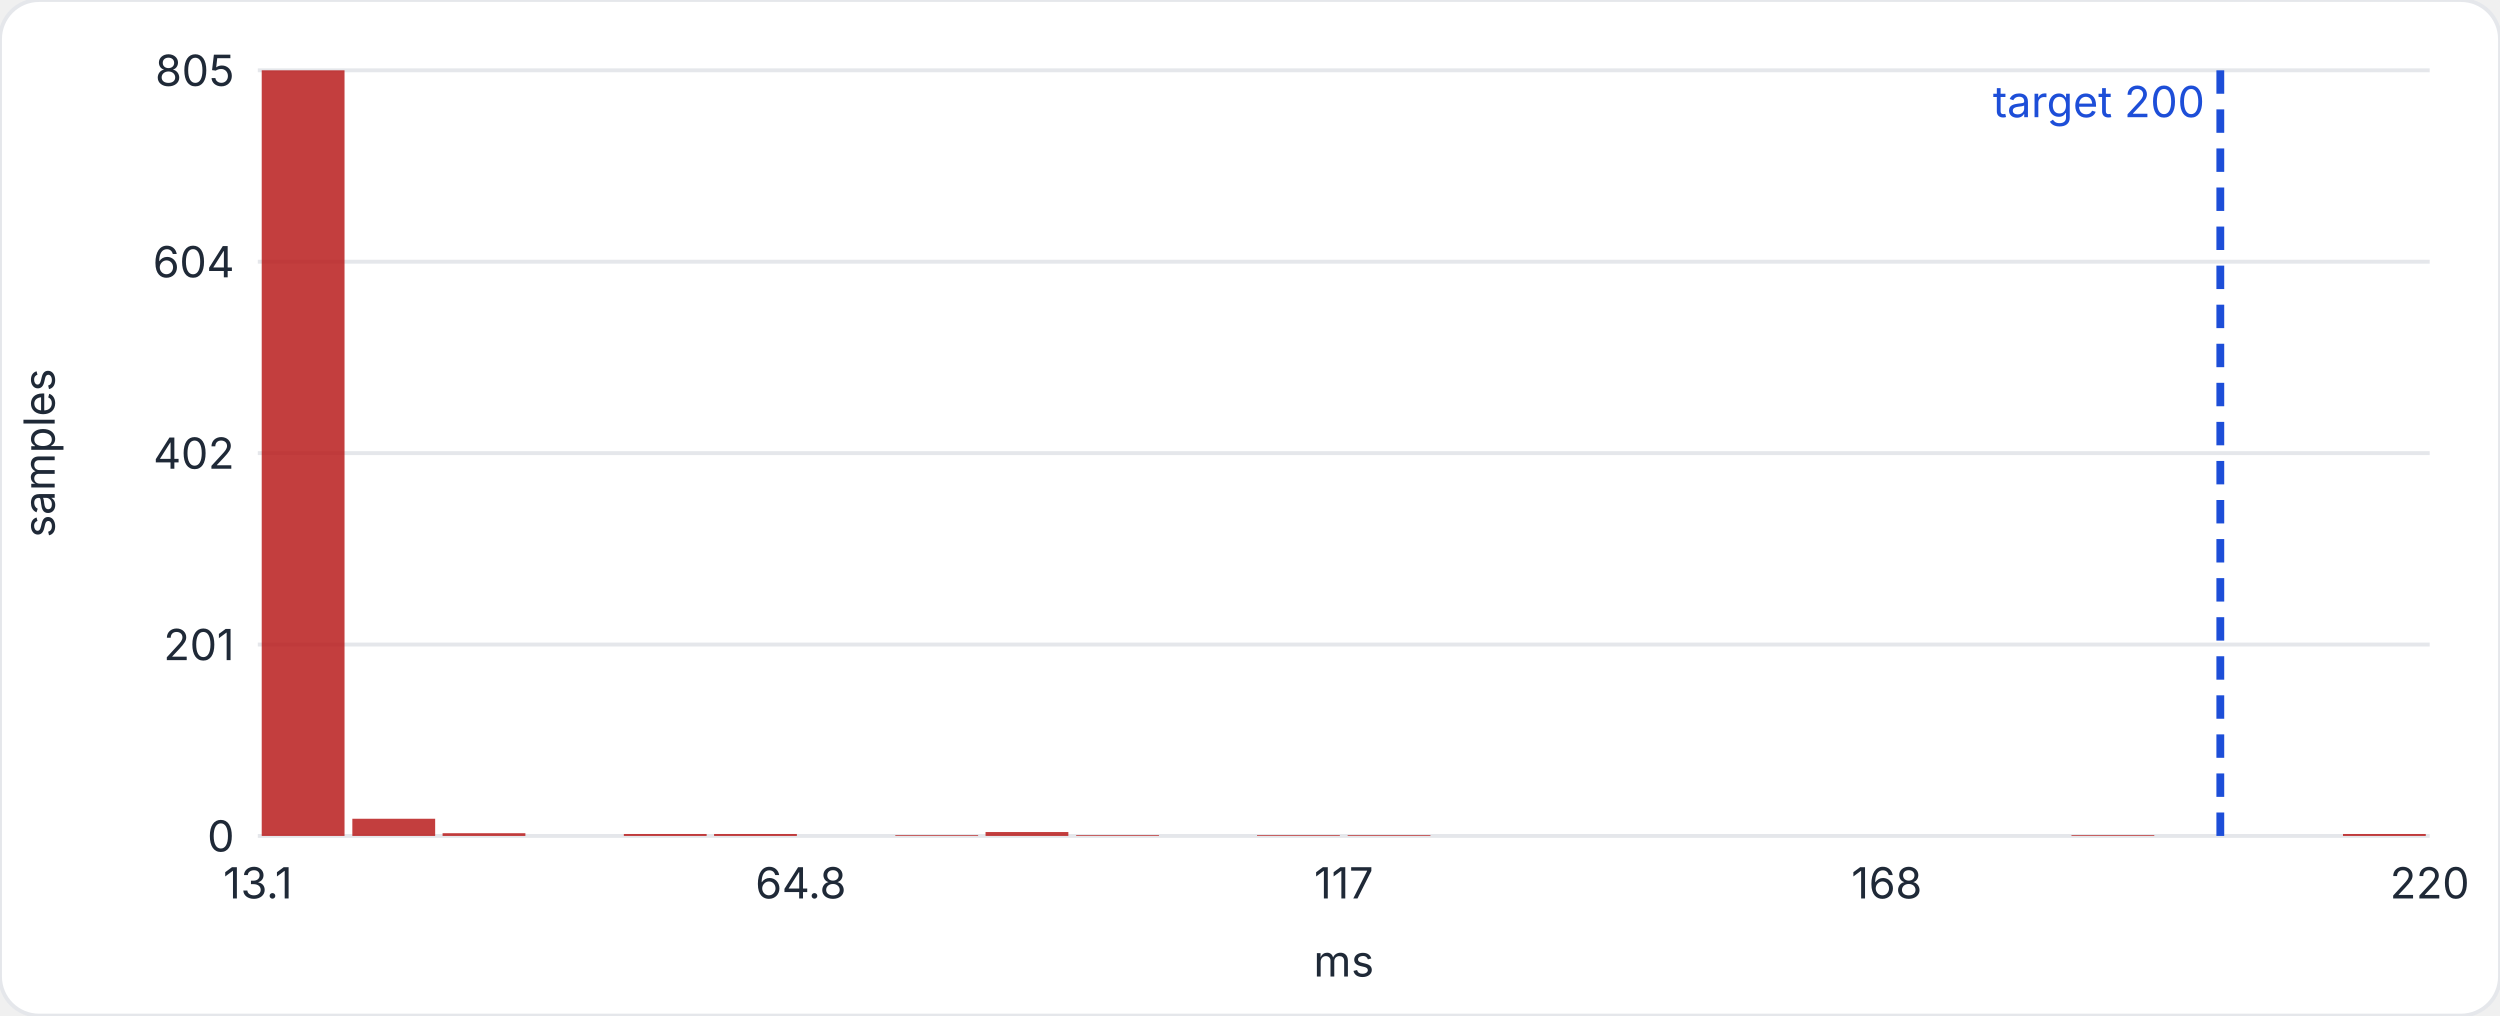
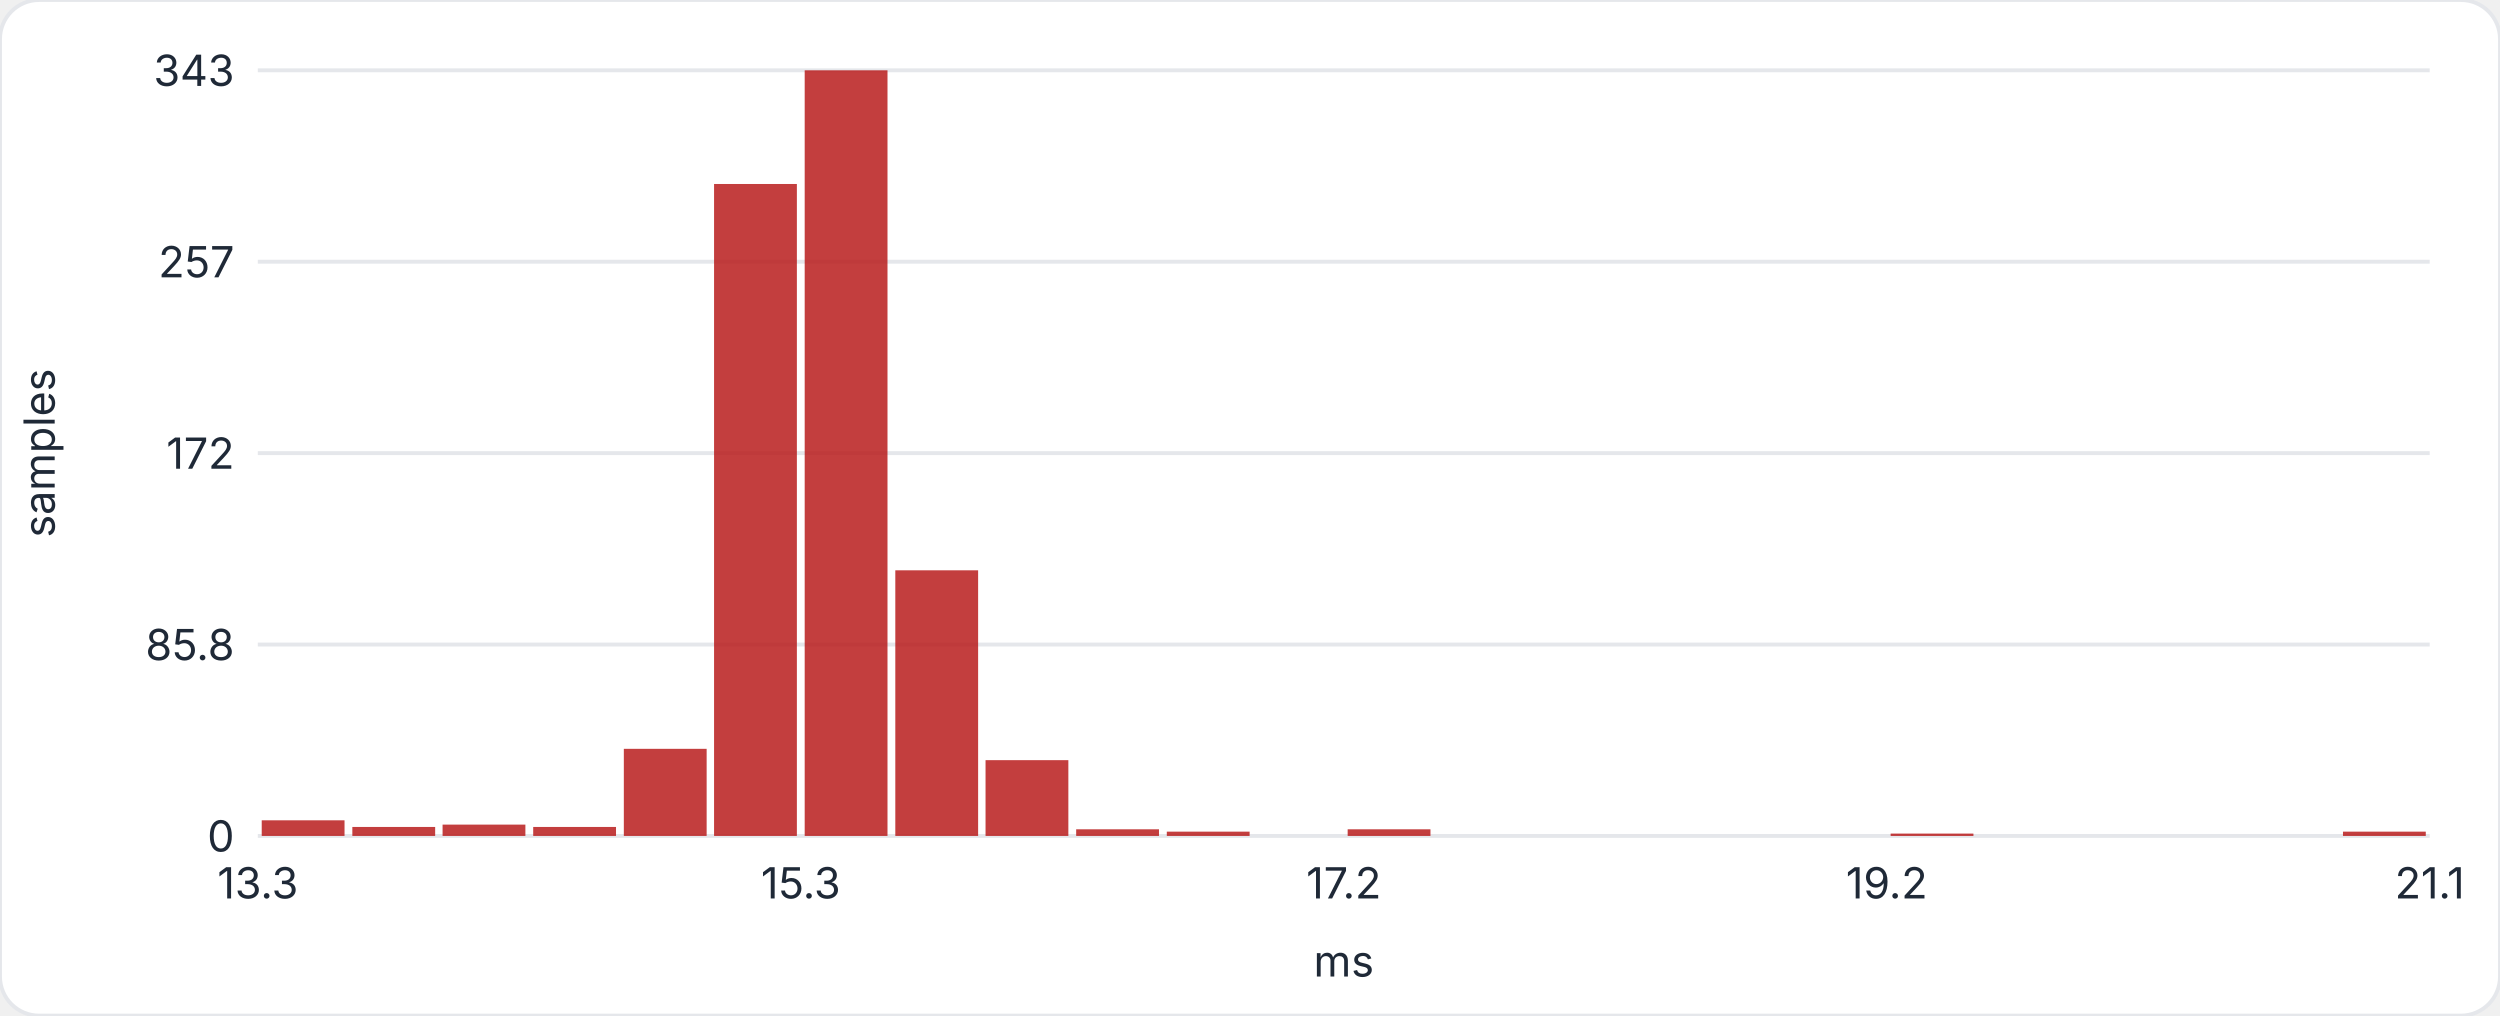
<svg xmlns="http://www.w3.org/2000/svg" viewBox="0 0 640 260" width="640" height="260" font-family="Inter, Segoe UI, Arial, sans-serif" font-size="11" role="img" aria-label="QR-29 frame_to_dispatch_ms">
  <rect width="640" height="260" rx="10" fill="#ffffff" stroke="#e5e7eb" />
  <line x1="66" x2="622" y1="214.0" y2="214.0" stroke="#e5e7eb" />
  <text x="60" y="218.0" text-anchor="end" fill="#1f2937">0</text>
  <line x1="66" x2="622" y1="165.0" y2="165.0" stroke="#e5e7eb" />
-   <text x="60" y="169.0" text-anchor="end" fill="#1f2937">201</text>
+   <text x="60" y="169.0" text-anchor="end" fill="#1f2937">85.8</text>
  <line x1="66" x2="622" y1="116.0" y2="116.0" stroke="#e5e7eb" />
-   <text x="60" y="120.0" text-anchor="end" fill="#1f2937">402</text>
+   <text x="60" y="120.0" text-anchor="end" fill="#1f2937">172</text>
  <line x1="66" x2="622" y1="67.0" y2="67.0" stroke="#e5e7eb" />
-   <text x="60" y="71.0" text-anchor="end" fill="#1f2937">604</text>
+   <text x="60" y="71.0" text-anchor="end" fill="#1f2937">257</text>
  <line x1="66" x2="622" y1="18.0" y2="18.0" stroke="#e5e7eb" />
-   <text x="60" y="22.0" text-anchor="end" fill="#1f2937">805</text>
+   <text x="60" y="22.0" text-anchor="end" fill="#1f2937">343</text>
  <text x="14" y="116" fill="#1f2937" transform="rotate(-90 14 116)" text-anchor="middle">samples</text>
-   <rect x="67.0" y="18.0" width="21.2" height="196.0" fill="#b91c1c" opacity="0.85" />
-   <rect x="90.2" y="209.6" width="21.2" height="4.4" fill="#b91c1c" opacity="0.85" />
-   <rect x="113.3" y="213.3" width="21.2" height="0.7" fill="#b91c1c" opacity="0.85" />
-   <rect x="159.7" y="213.5" width="21.2" height="0.5" fill="#b91c1c" opacity="0.85" />
-   <rect x="182.8" y="213.5" width="21.2" height="0.5" fill="#b91c1c" opacity="0.85" />
-   <rect x="229.2" y="213.8" width="21.2" height="0.2" fill="#b91c1c" opacity="0.85" />
-   <rect x="252.3" y="213.0" width="21.2" height="1.0" fill="#b91c1c" opacity="0.85" />
-   <rect x="275.5" y="213.8" width="21.2" height="0.2" fill="#b91c1c" opacity="0.85" />
-   <rect x="321.8" y="213.8" width="21.2" height="0.2" fill="#b91c1c" opacity="0.85" />
-   <rect x="345.0" y="213.8" width="21.2" height="0.2" fill="#b91c1c" opacity="0.85" />
-   <rect x="530.3" y="213.8" width="21.2" height="0.2" fill="#b91c1c" opacity="0.85" />
-   <rect x="599.8" y="213.5" width="21.2" height="0.5" fill="#b91c1c" opacity="0.85" />
-   <text x="66.0" y="230" text-anchor="middle" fill="#1f2937">13.1</text>
-   <text x="205.0" y="230" text-anchor="middle" fill="#1f2937">64.8</text>
-   <text x="344.0" y="230" text-anchor="middle" fill="#1f2937">117</text>
-   <text x="483.0" y="230" text-anchor="middle" fill="#1f2937">168</text>
-   <text x="622.0" y="230" text-anchor="middle" fill="#1f2937">220</text>
+   <rect x="67.0" y="210.0" width="21.2" height="4.0" fill="#b91c1c" opacity="0.85" />
+   <rect x="90.2" y="211.7" width="21.2" height="2.3" fill="#b91c1c" opacity="0.85" />
+   <rect x="113.3" y="211.1" width="21.2" height="2.9" fill="#b91c1c" opacity="0.85" />
+   <rect x="136.5" y="211.7" width="21.2" height="2.3" fill="#b91c1c" opacity="0.85" />
+   <rect x="159.7" y="191.7" width="21.2" height="22.3" fill="#b91c1c" opacity="0.85" />
+   <rect x="182.8" y="47.1" width="21.2" height="166.9" fill="#b91c1c" opacity="0.85" />
+   <rect x="206.0" y="18.0" width="21.2" height="196.0" fill="#b91c1c" opacity="0.85" />
+   <rect x="229.2" y="146.0" width="21.2" height="68.0" fill="#b91c1c" opacity="0.85" />
+   <rect x="252.3" y="194.6" width="21.2" height="19.4" fill="#b91c1c" opacity="0.85" />
+   <rect x="275.5" y="212.3" width="21.2" height="1.7" fill="#b91c1c" opacity="0.85" />
+   <rect x="298.7" y="212.9" width="21.2" height="1.1" fill="#b91c1c" opacity="0.85" />
+   <rect x="345.0" y="212.3" width="21.2" height="1.7" fill="#b91c1c" opacity="0.85" />
+   <rect x="484.0" y="213.4" width="21.2" height="0.6" fill="#b91c1c" opacity="0.85" />
+   <rect x="599.8" y="212.9" width="21.2" height="1.1" fill="#b91c1c" opacity="0.85" />
+   <text x="66.0" y="230" text-anchor="middle" fill="#1f2937">13.3</text>
+   <text x="205.0" y="230" text-anchor="middle" fill="#1f2937">15.3</text>
+   <text x="344.0" y="230" text-anchor="middle" fill="#1f2937">17.2</text>
+   <text x="483.0" y="230" text-anchor="middle" fill="#1f2937">19.2</text>
+   <text x="622.0" y="230" text-anchor="middle" fill="#1f2937">21.1</text>
  <text x="344" y="250" text-anchor="middle" fill="#1f2937">ms</text>
-   <line x1="568.4" x2="568.4" y1="18" y2="214" stroke="#1d4ed8" stroke-width="2" stroke-dasharray="6 4" />
-   <text x="564.4" y="30" text-anchor="end" fill="#1d4ed8">target 200</text>
</svg>
